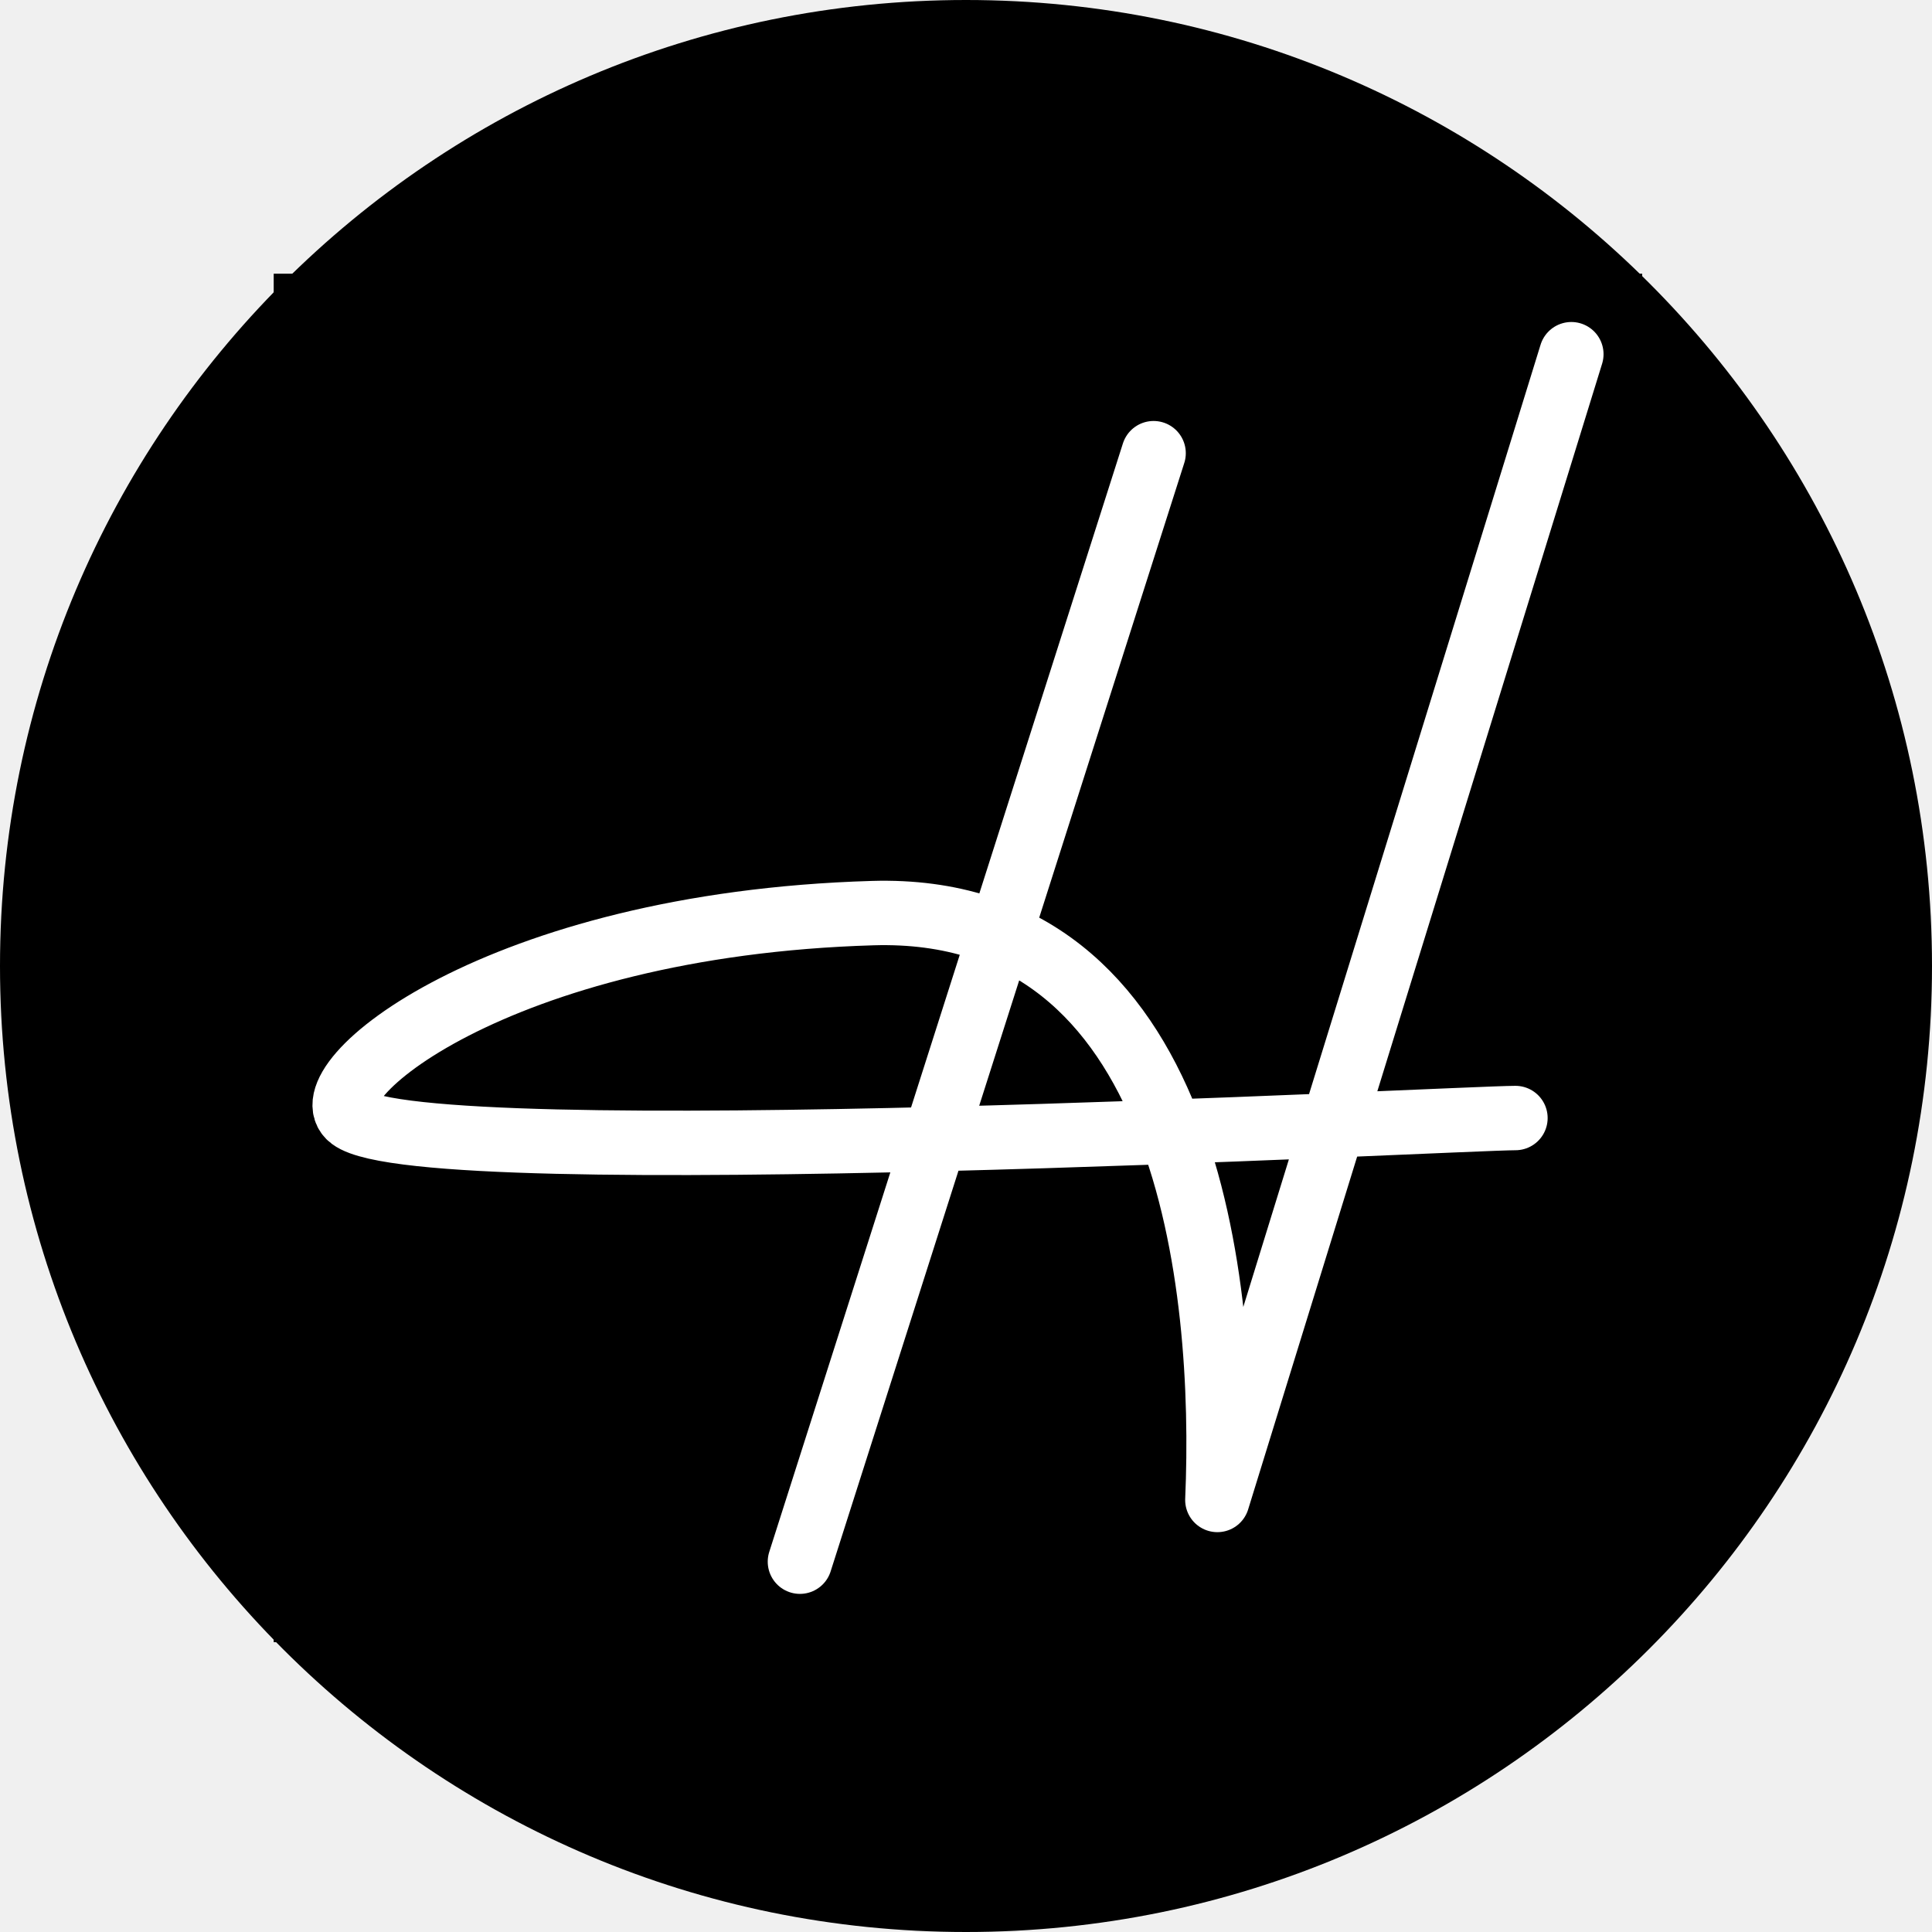
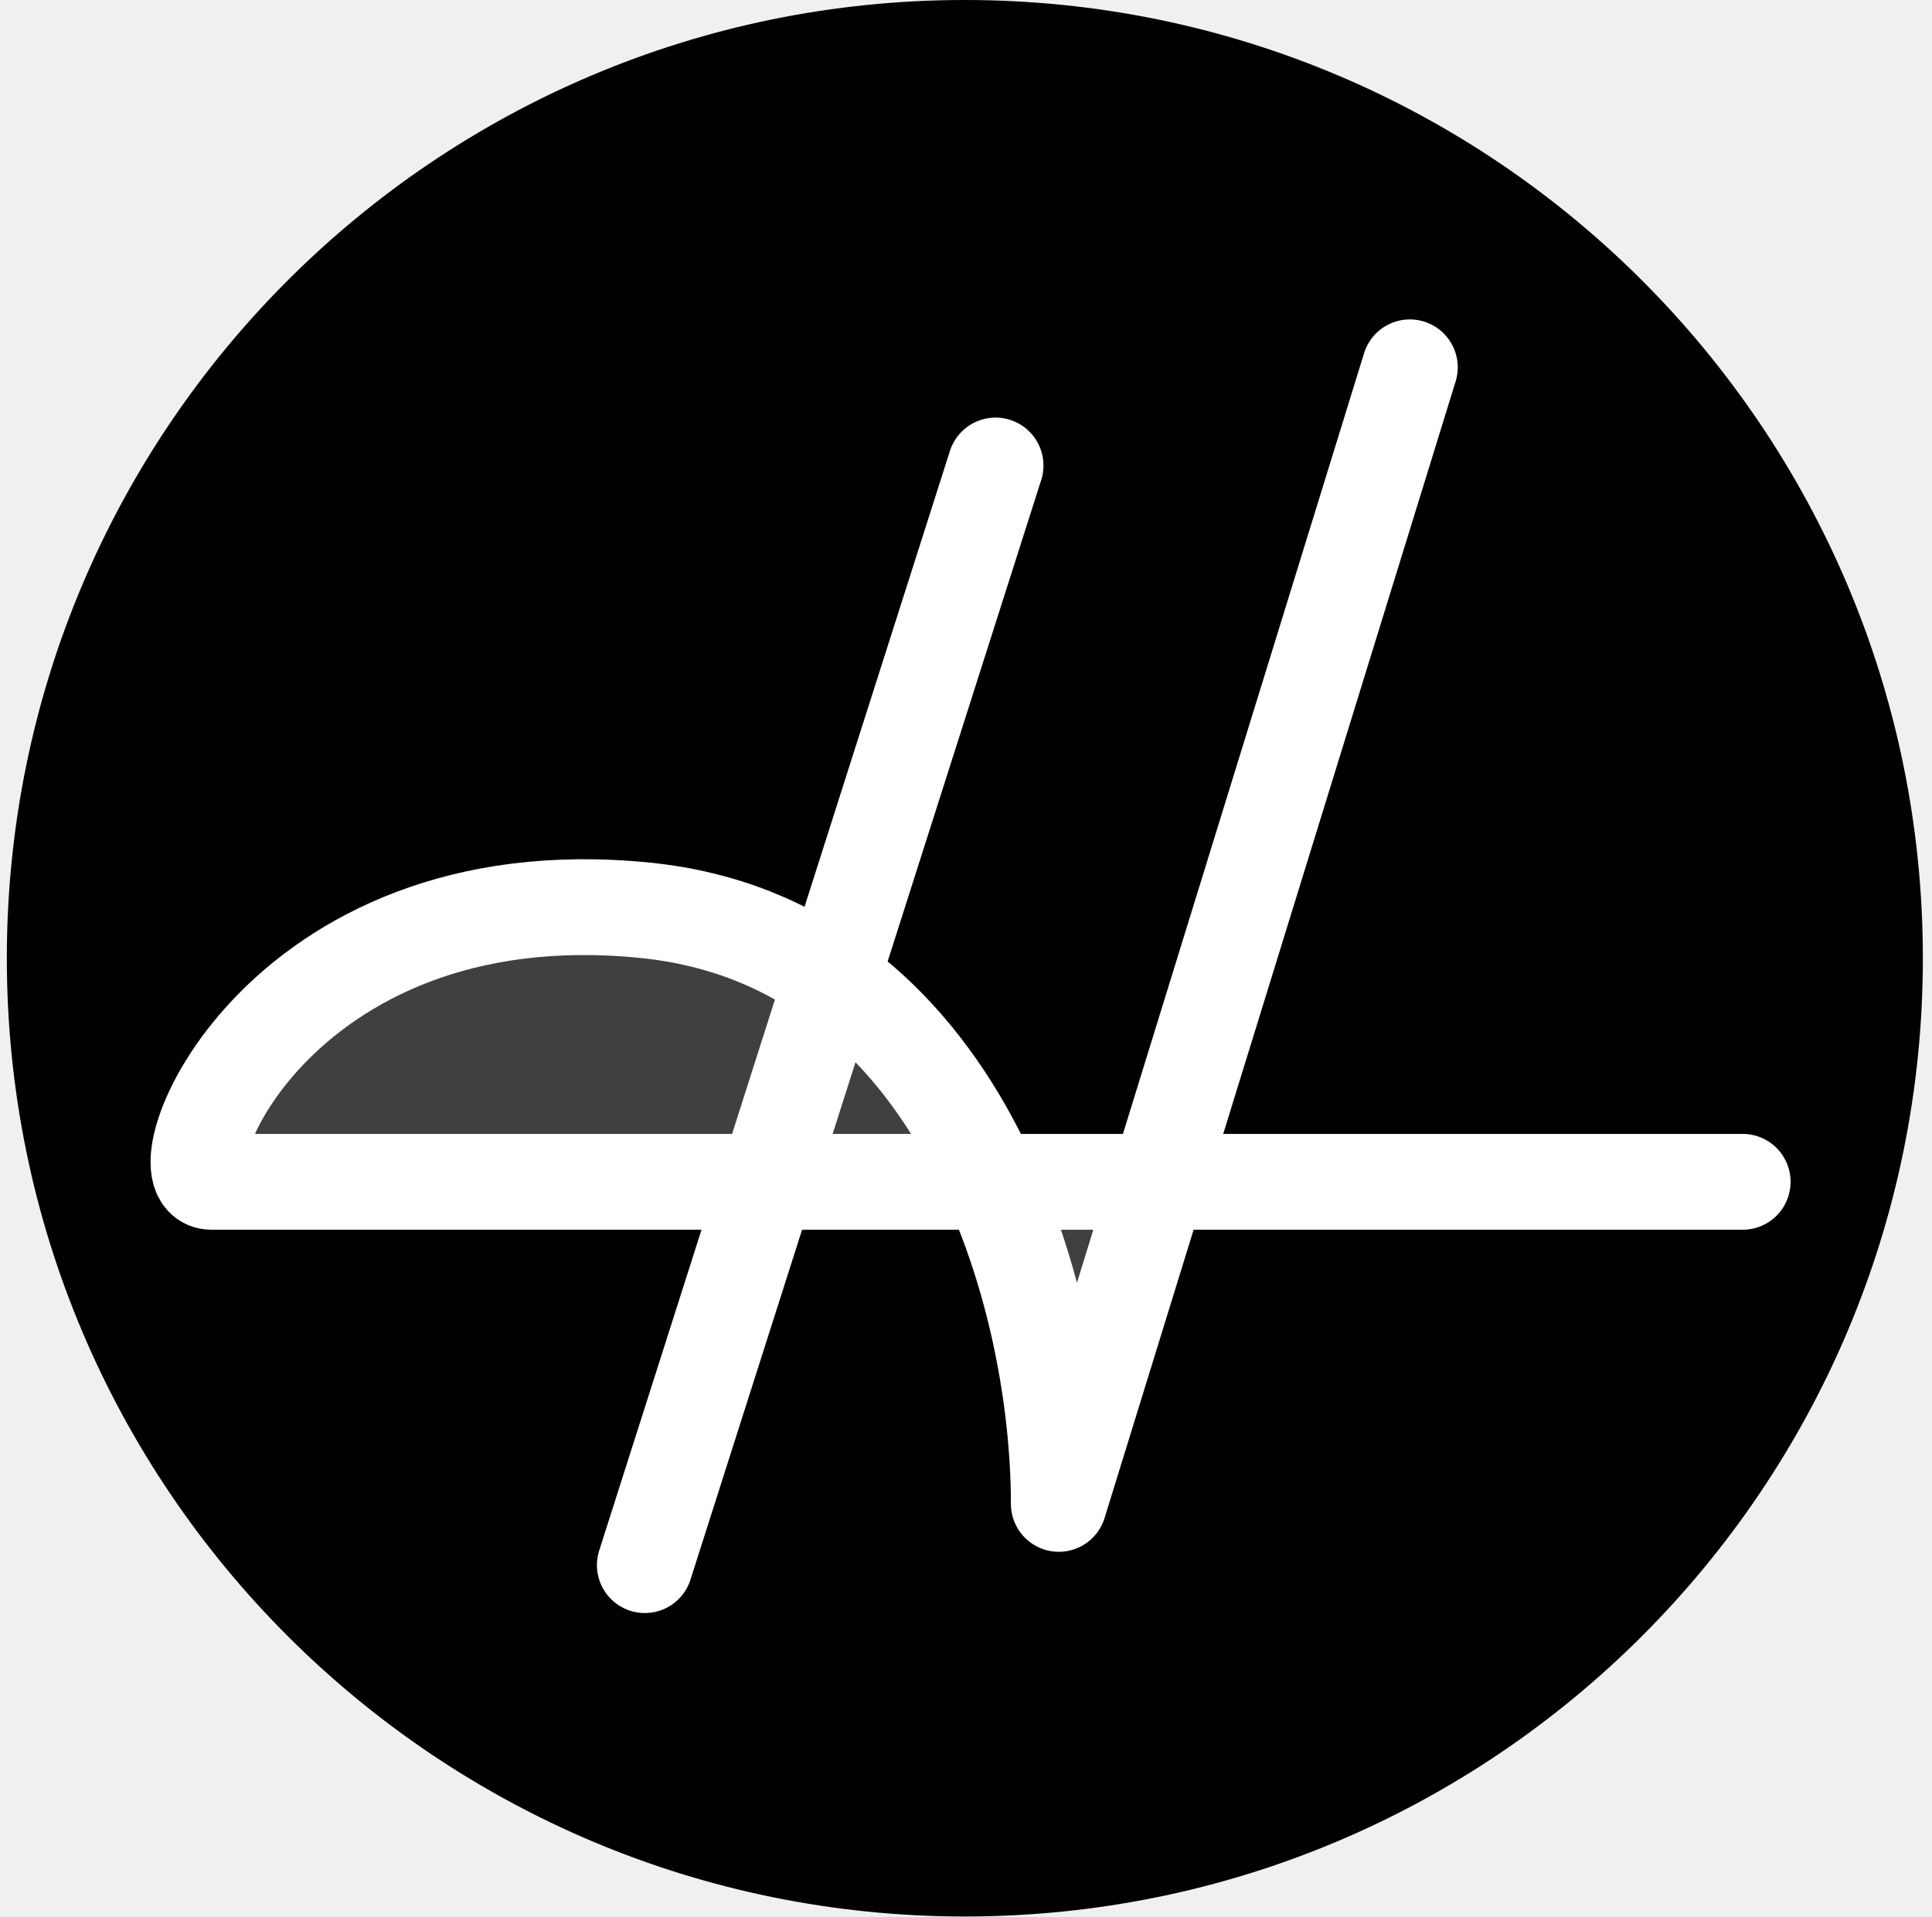
- <svg xmlns="http://www.w3.org/2000/svg" width="120" height="120" viewBox="0 0 120 120" fill="none">
-   <circle cx="60" cy="60" r="60" fill="black" />
-   <rect width="85" height="85" transform="translate(17 17)" fill="black" />
-   <path d="M71.652 28.148L49.685 96.999M97.599 22L75.613 93.165C76.191 79.858 73.877 56.136 54.205 56.715C30.814 57.403 19.032 67.355 21.805 69.443C26.415 72.915 90.656 69.443 94.127 69.443" stroke="white" stroke-width="4" stroke-linecap="round" stroke-linejoin="round" />
+ <svg xmlns="http://www.w3.org/2000/svg" width="121" height="120" viewBox="0 0 121 120" fill="none">
+   <circle cx="60.428" cy="60" r="60" fill="black" />
+   <path d="M72.542 73.999L66.312 94.165C66.312 88.34 65.104 80.786 62.049 73.999H48.042H13.242C9.771 73.999 17.146 54.638 40.428 57C45.022 57.466 48.88 59.018 52.096 61.292C56.575 64.457 59.809 69.022 62.049 73.999H72.542Z" fill="white" fill-opacity="0.25" />
+   <path d="M62.351 29.148L40.385 97.999M88.298 23L66.312 94.165C66.312 81 60.139 59 40.428 57C17.146 54.638 9.771 73.999 13.242 73.999H109.143" stroke="white" stroke-width="6" stroke-linecap="round" stroke-linejoin="round" />
</svg>
